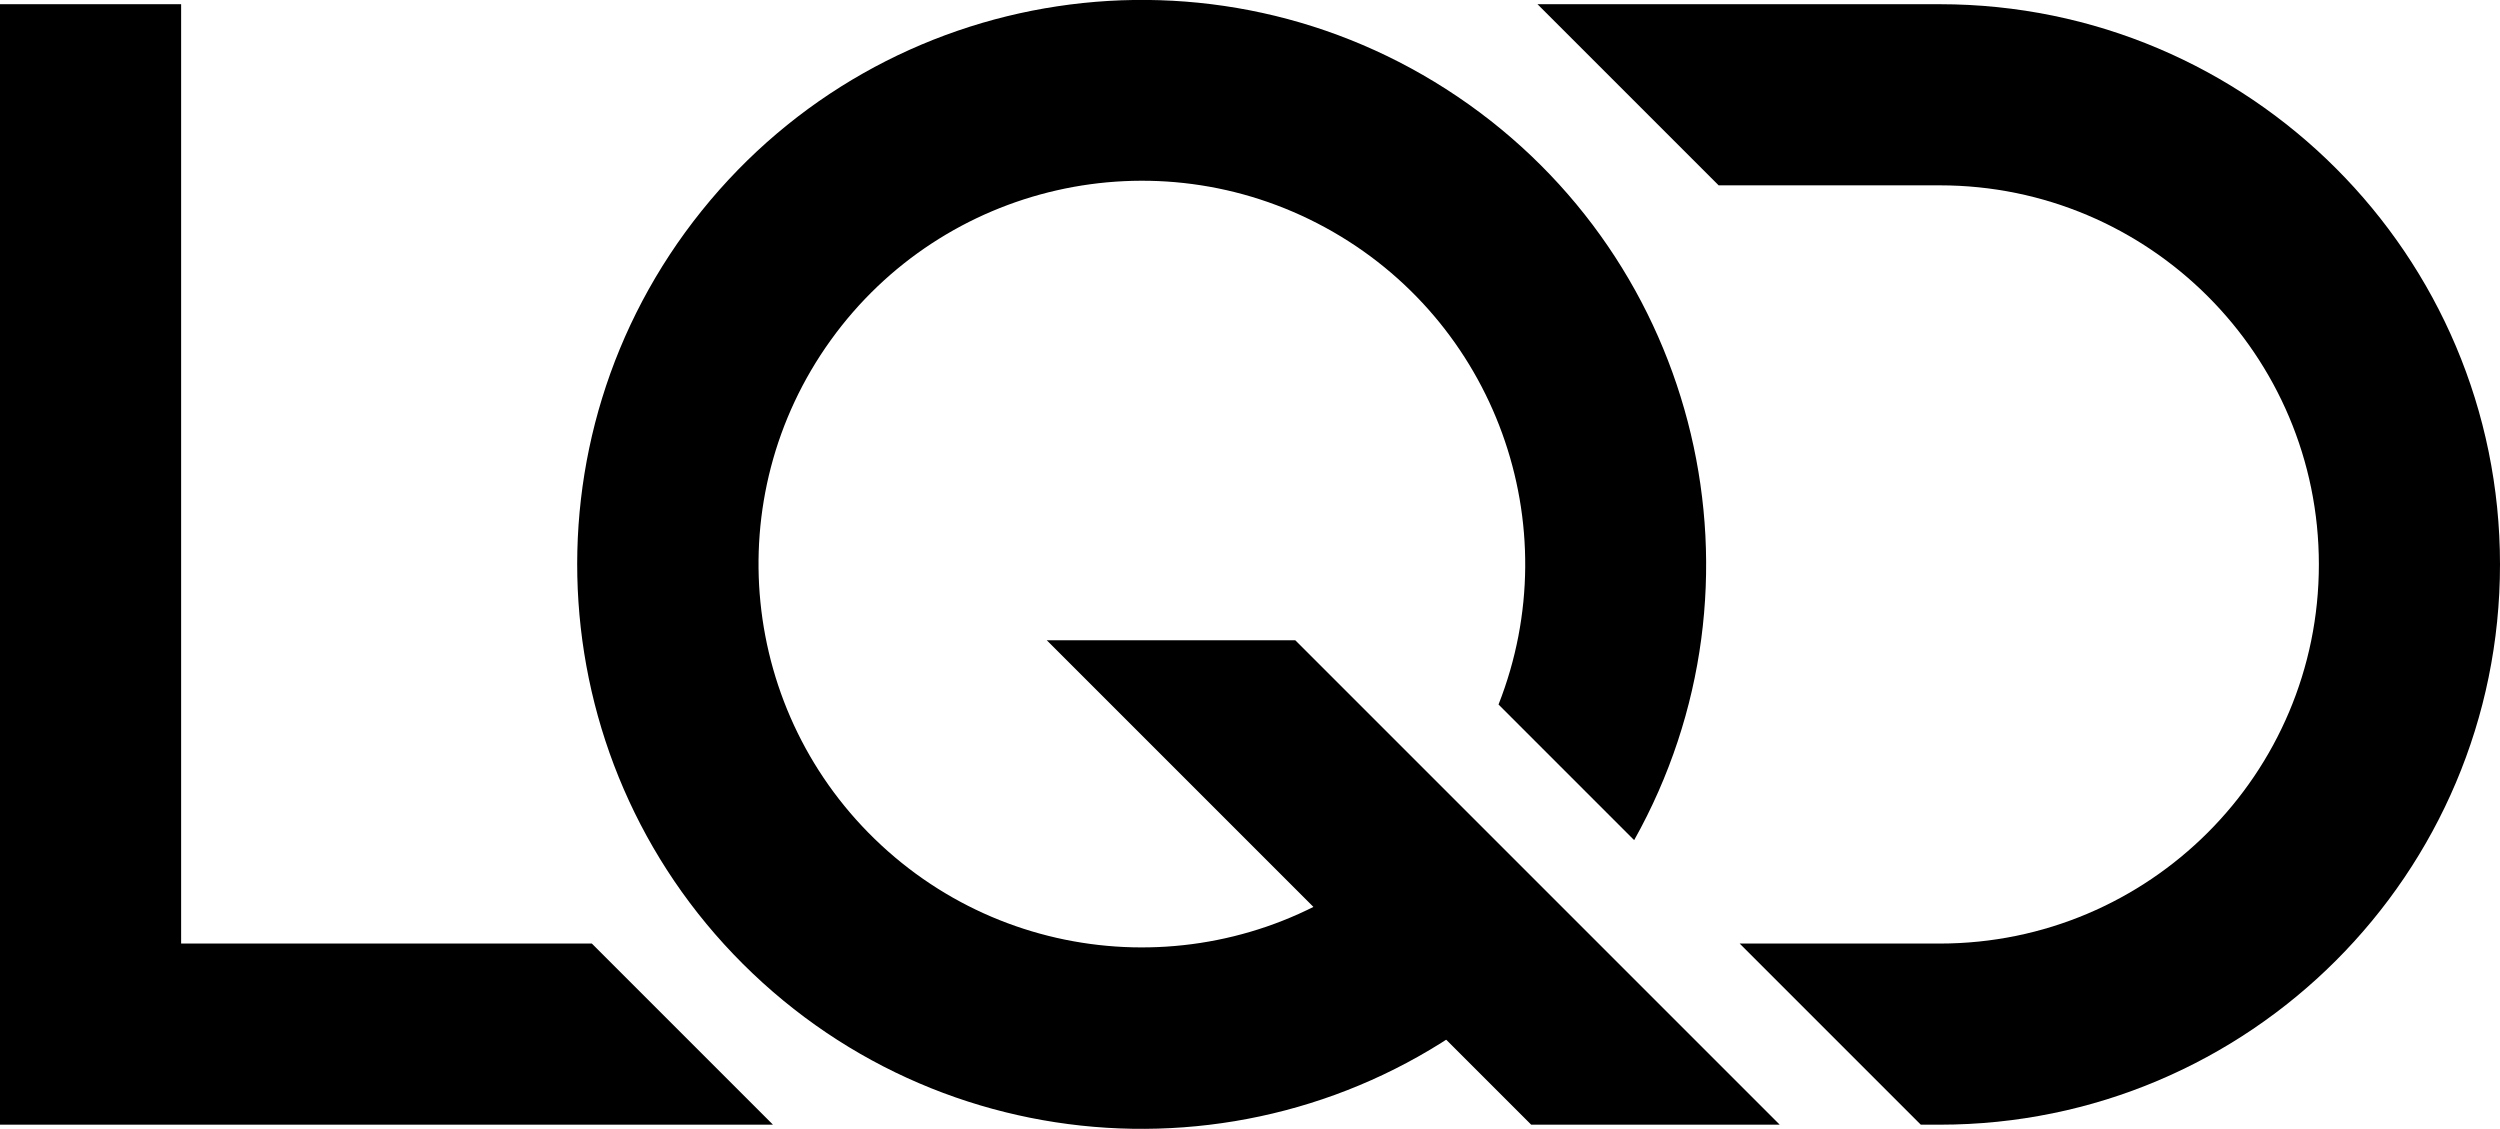
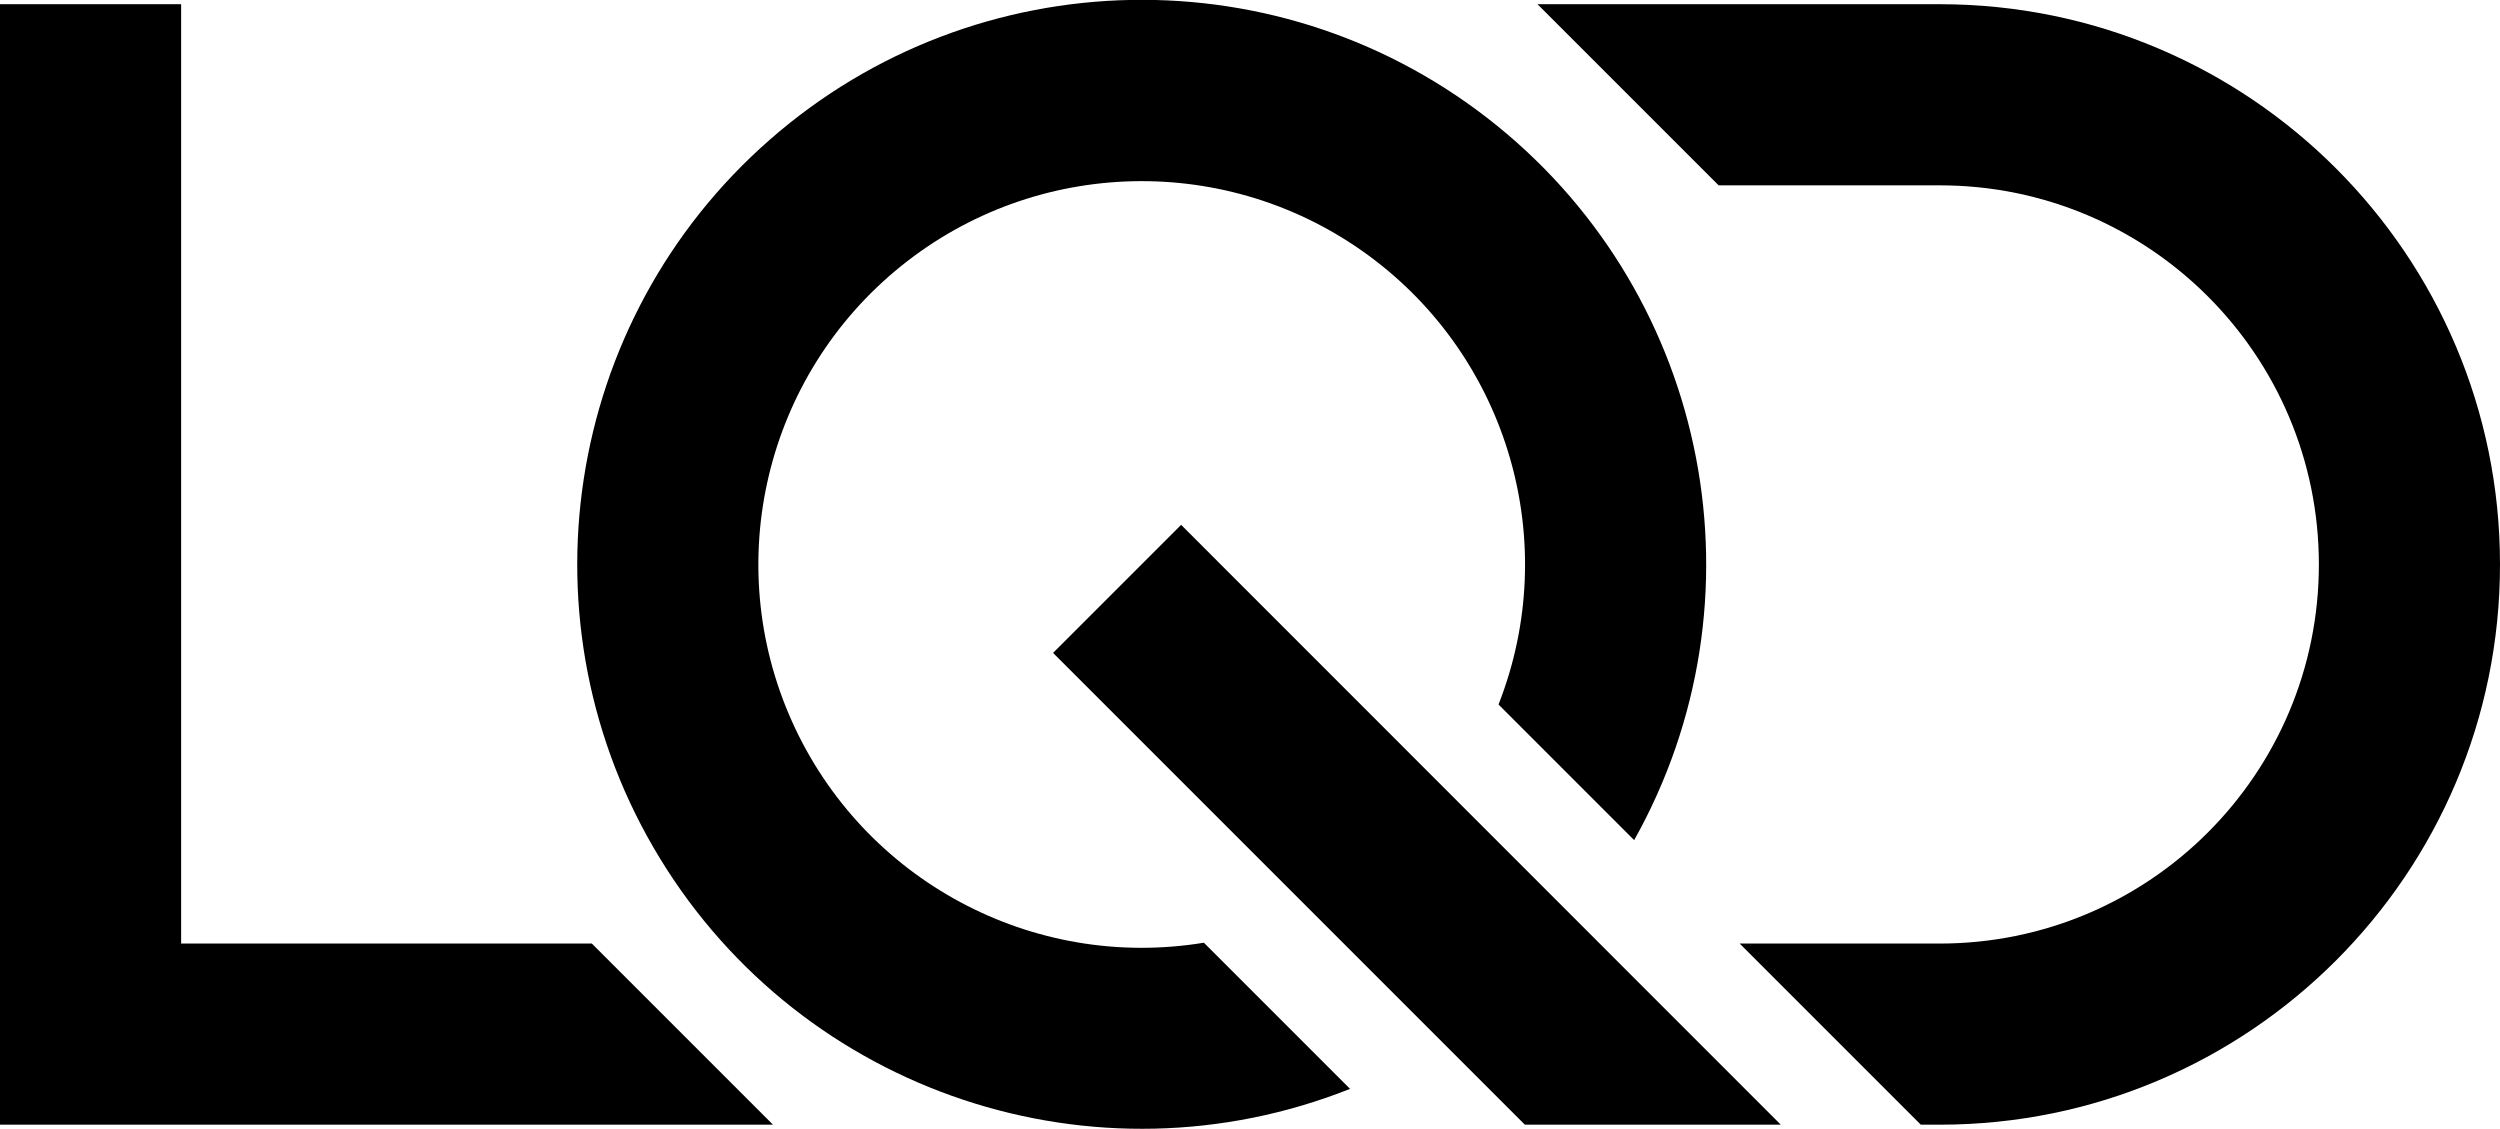
<svg xmlns="http://www.w3.org/2000/svg" viewBox="0 0 1187 536" width="1187" height="536" fill="none" role="img" aria-label="LQD">
  <g fill="currentColor">
    <path d="M0 2H86v446h195l86 86H0Z" />
    <path d="M730 2H921A266 266 0 0 1 1187 268A266 266 0 0 1 921 534H912L826 448H921A180 180 0 0 0 1101 268A180 180 0 0 0 921 88H816Z" />
  </g>
  <g fill="currentColor">
-     <path d="M775.9 398.9A268 268 0 1 0 720.2 468.2L659.2 407.2A182 182 0 1 1 711.5 334.5Z" />
-     <path d="M497 304h118l230 230H727Z" />
+     <path d="M775.9 398.9A268 268 0 1 0 641 517L571.6 447.6A182 182 0 1 1 711.5 334.5Z" />
+     <path d="M500 310L560.8 249.2L845.5 534H724Z" />
  </g>
</svg>
